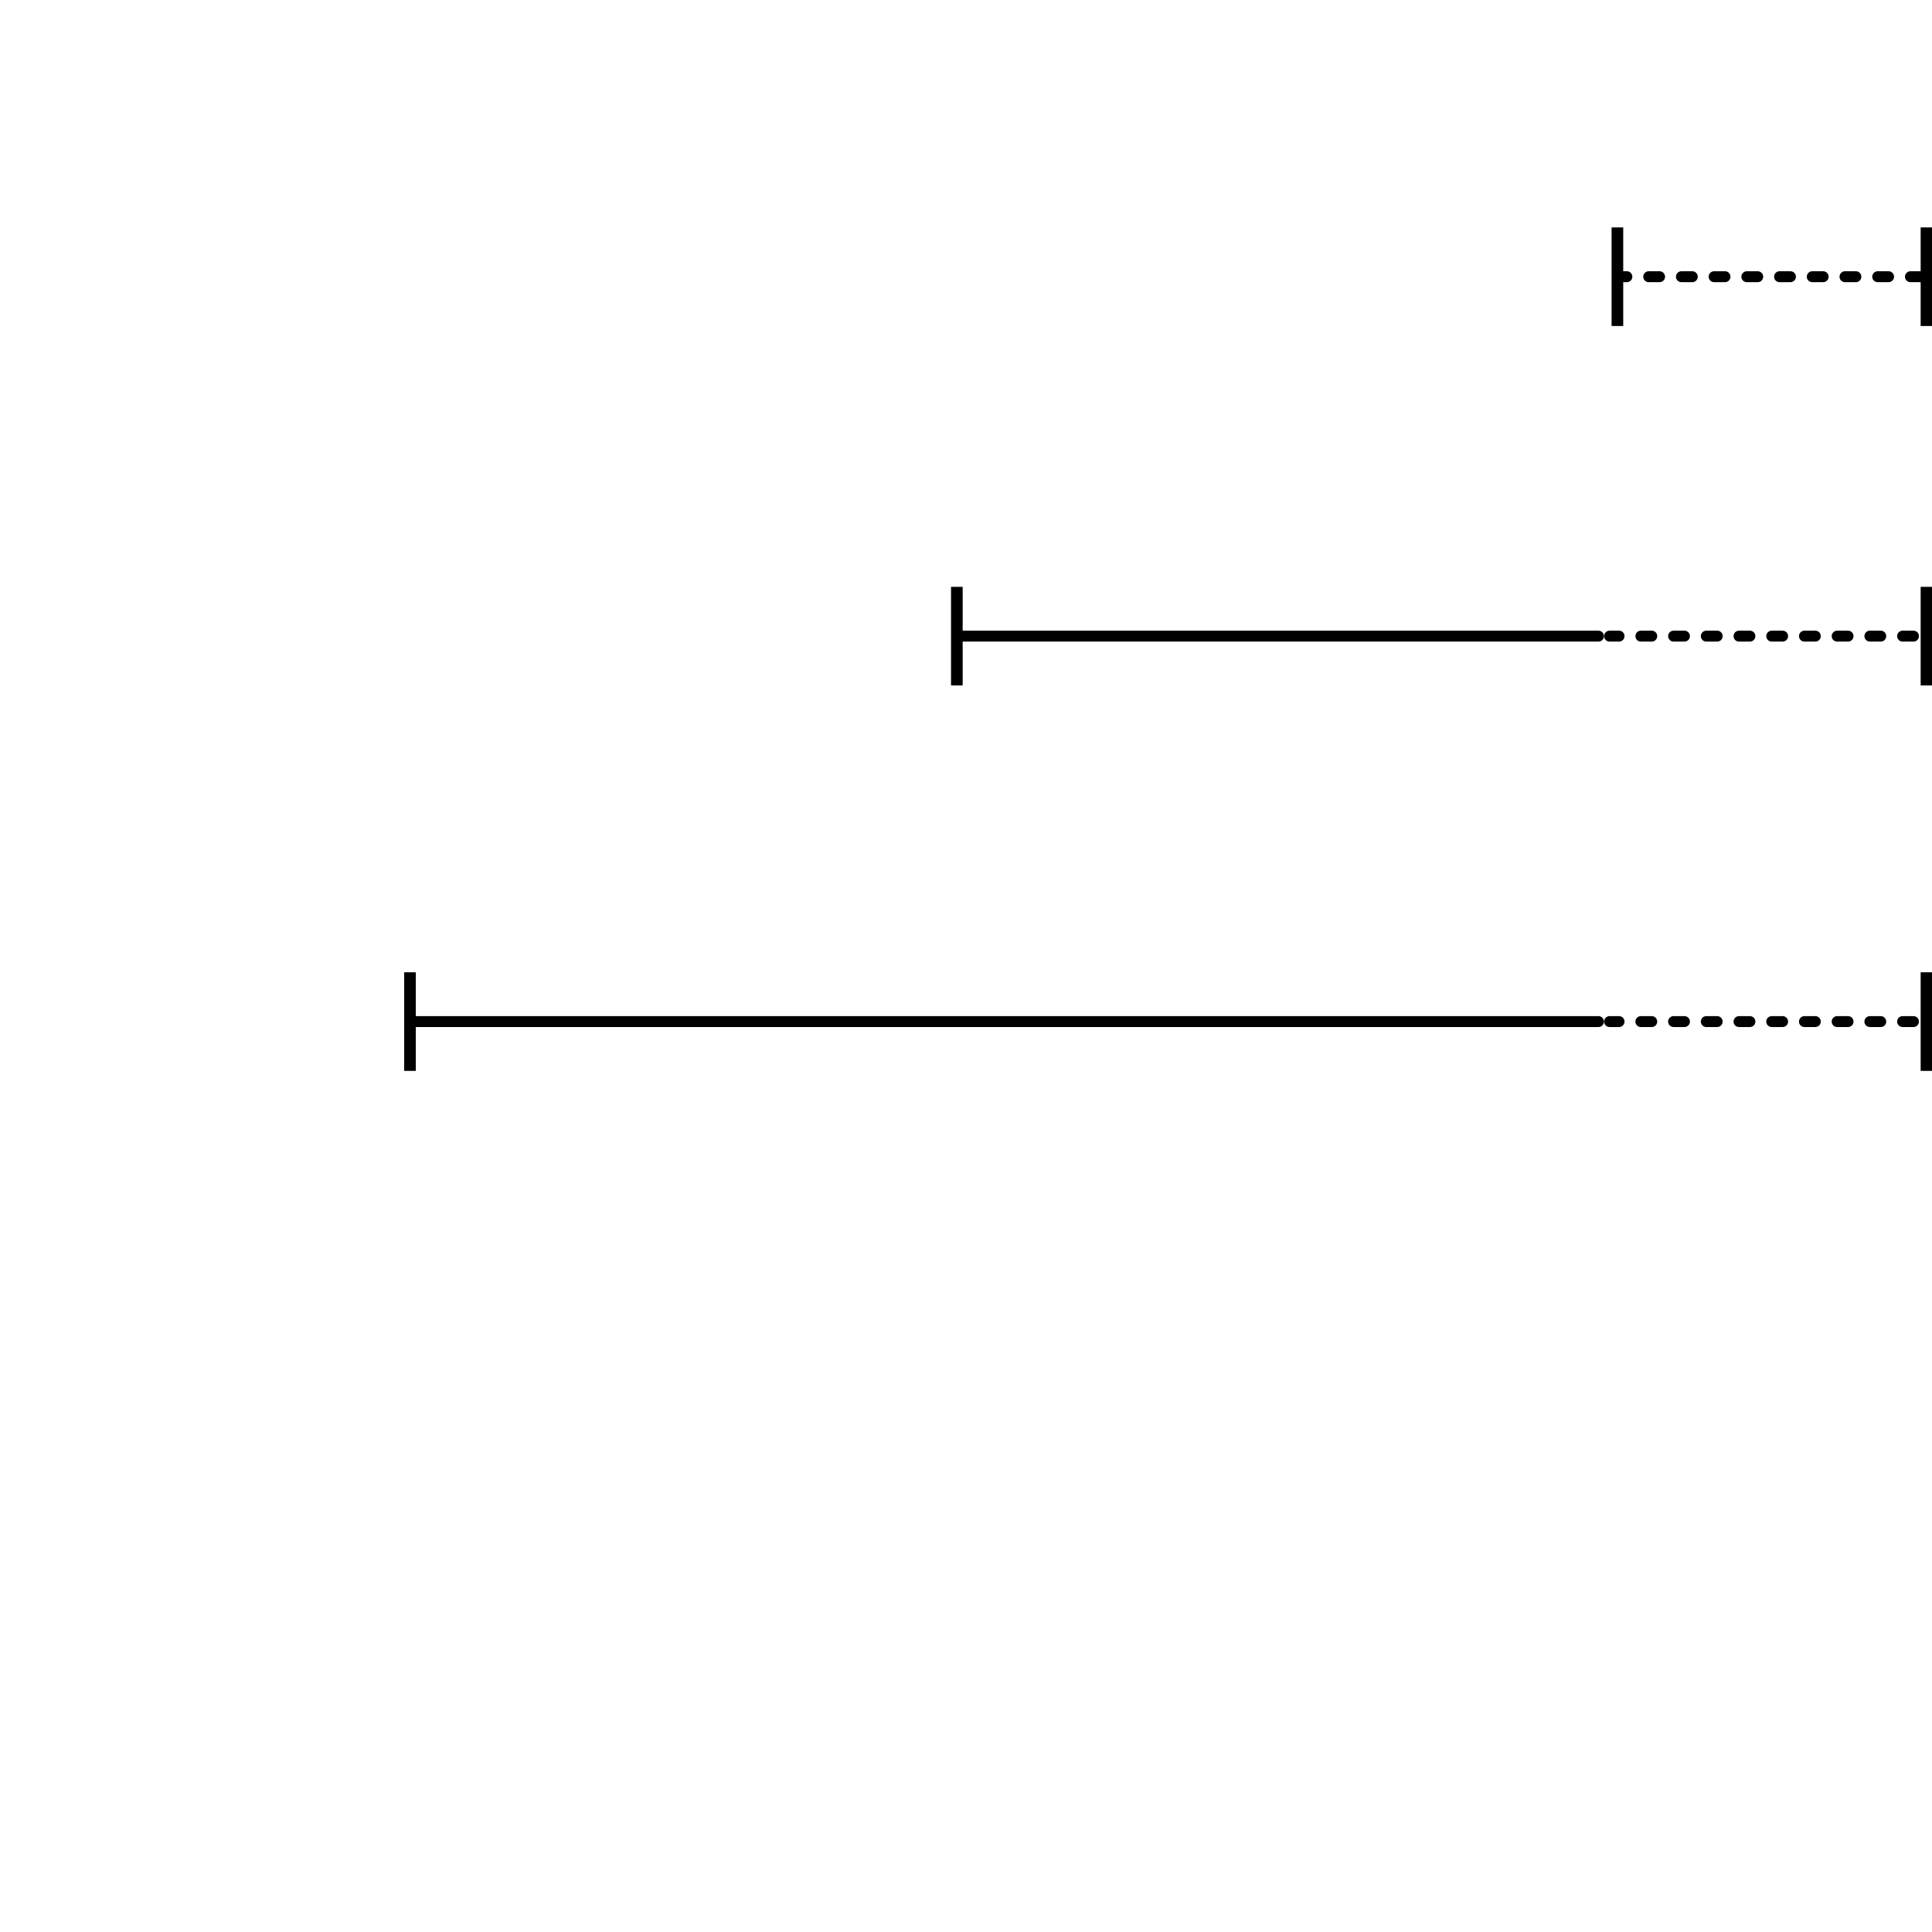
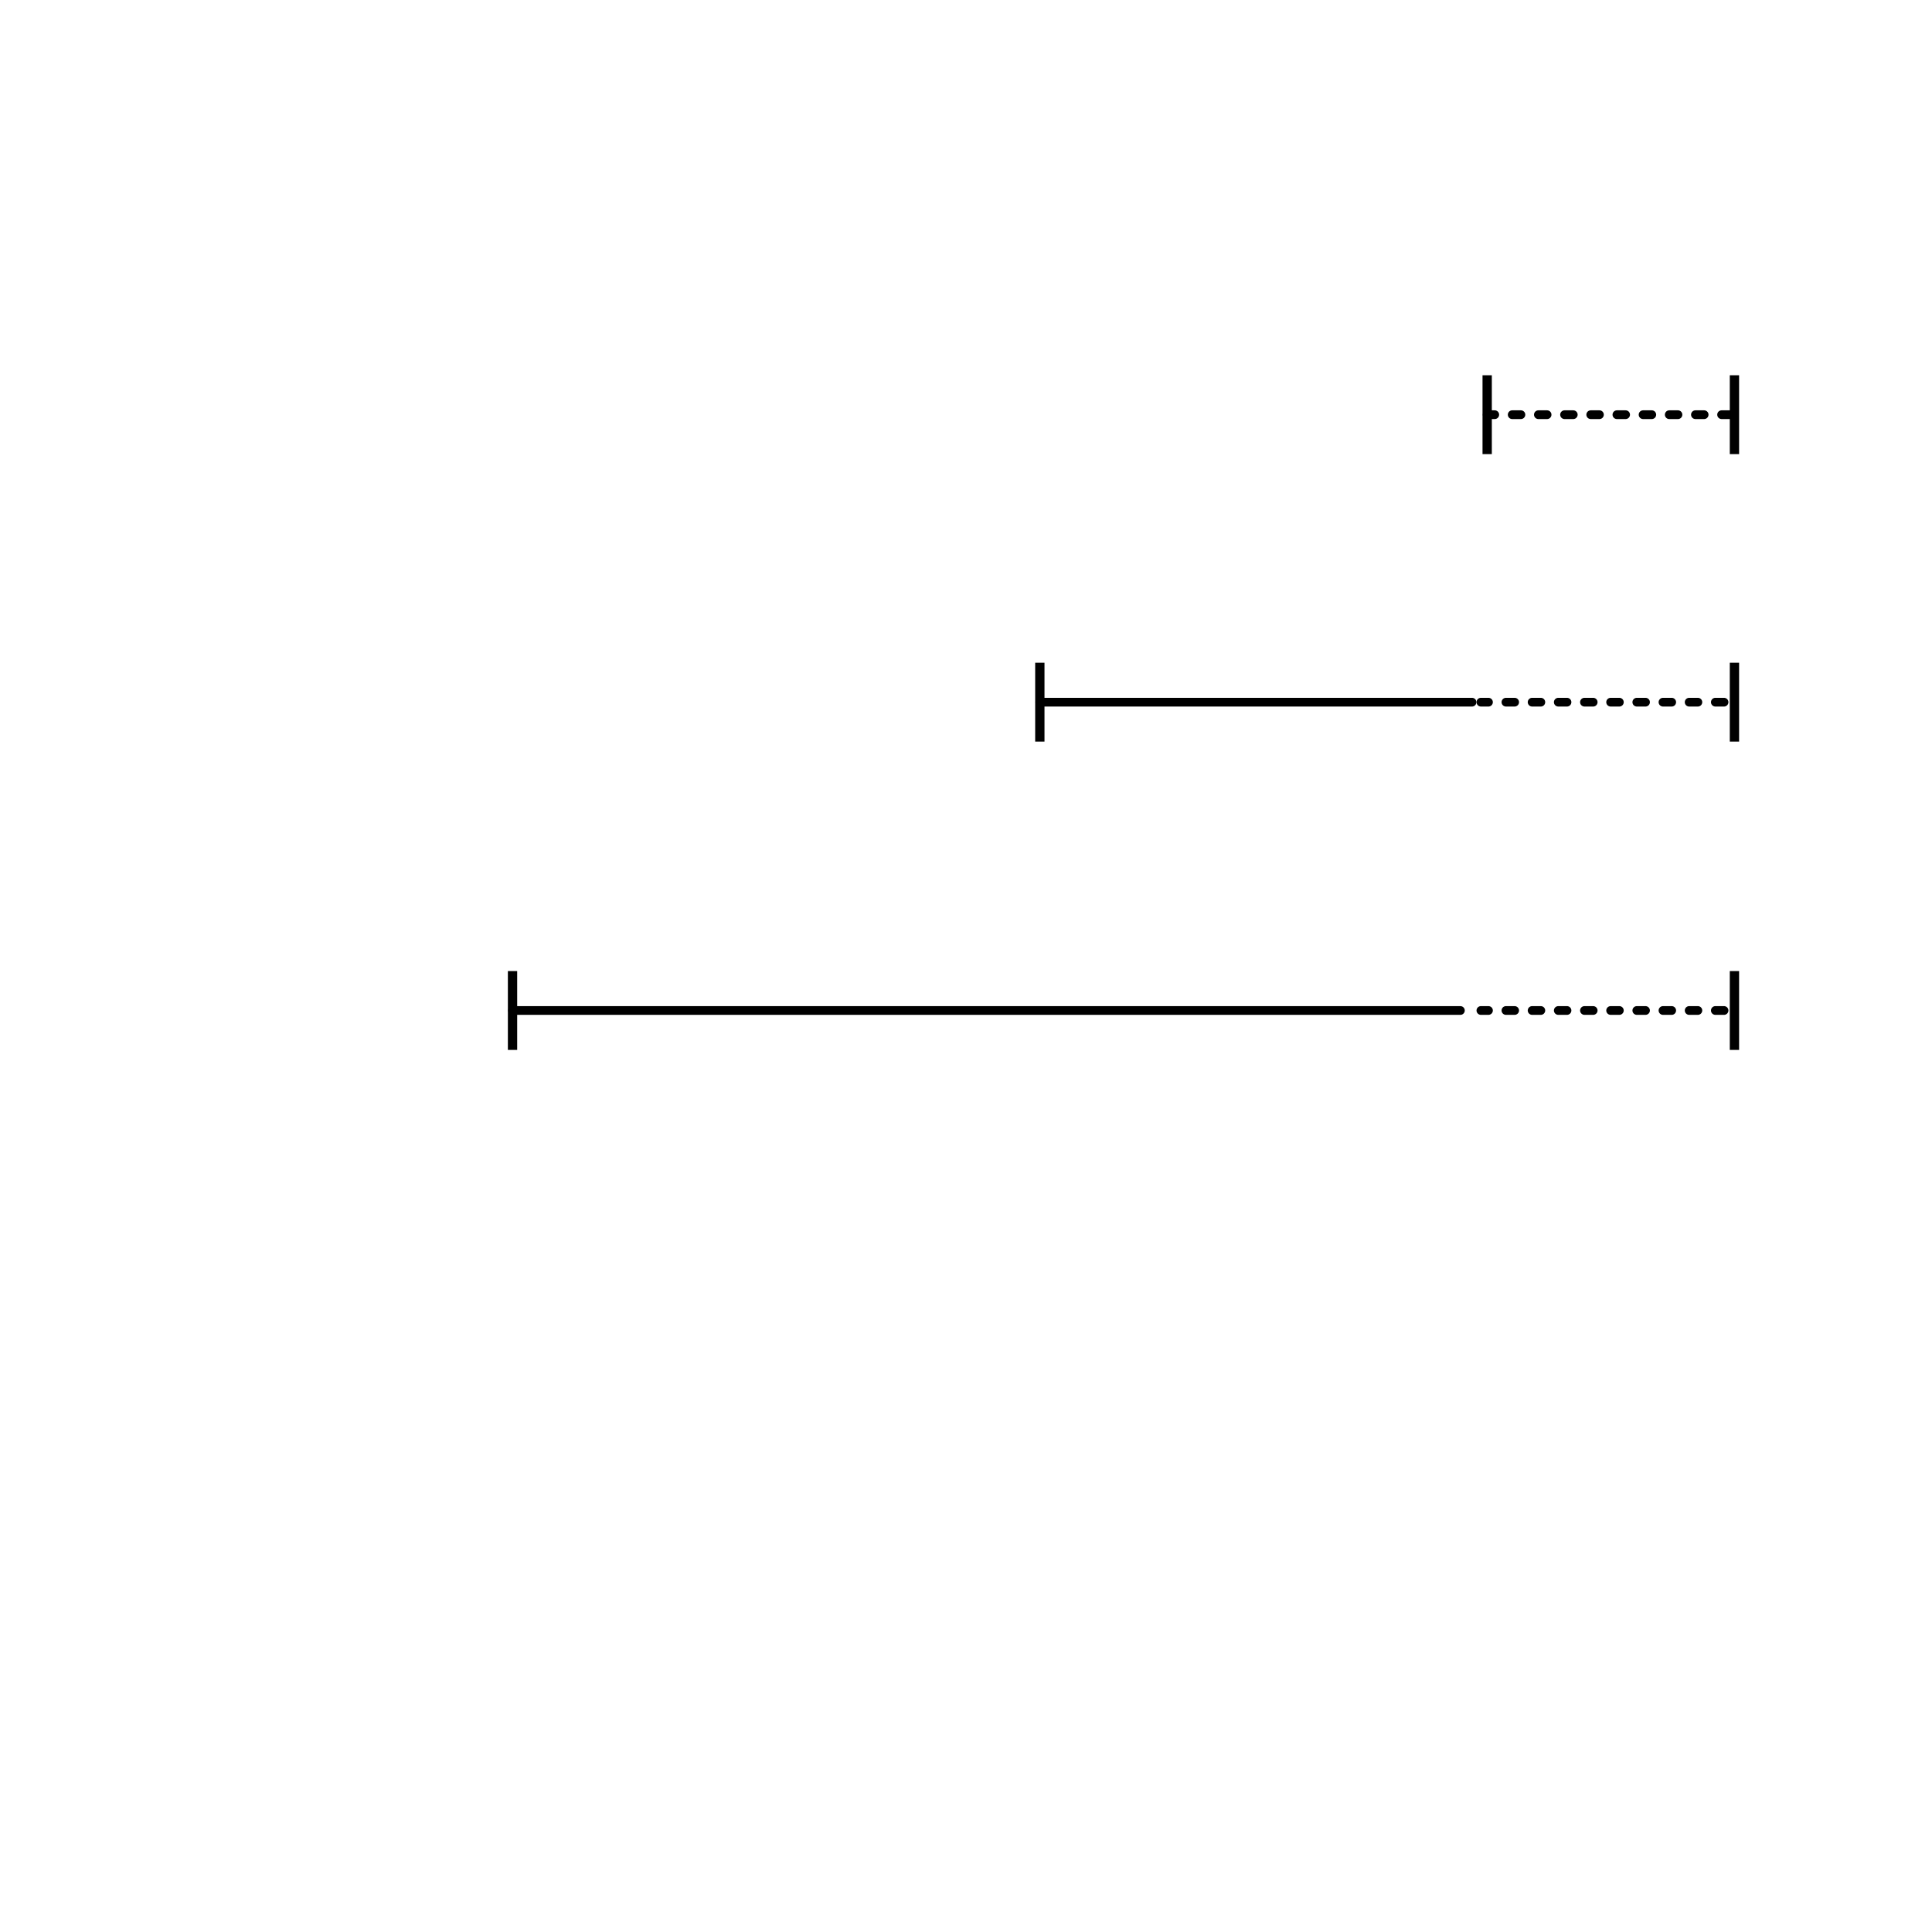
<svg xmlns="http://www.w3.org/2000/svg" width="5cm" height="5cm" viewBox="0 0 177.165 177.165" id="svg2" version="1.1">
  <defs id="defs4">
    <marker style="overflow:visible" id="marker5301" refX="0" refY="0" orient="auto">
      <path transform="scale(0.8,0.8)" style="fill:none;fill-opacity:0.75;fill-rule:evenodd;stroke:#000000;stroke-width:1pt;stroke-opacity:1" d="M 0,5.65 0,-5.65" id="path5303" />
    </marker>
    <marker orient="auto" refY="0" refX="0" id="marker5041" style="overflow:visible">
      <path id="path5043" d="M 0,5.65 0,-5.65" style="fill:none;fill-opacity:0.75;fill-rule:evenodd;stroke:#000000;stroke-width:1pt;stroke-opacity:1" transform="scale(0.8,0.8)" />
    </marker>
    <marker style="overflow:visible" id="marker4857" refX="0" refY="0" orient="auto">
      <path transform="scale(0.8,0.8)" style="fill:none;fill-opacity:0.75;fill-rule:evenodd;stroke:#000000;stroke-width:1pt;stroke-opacity:1" d="M 0,5.65 0,-5.65" id="path4859" />
    </marker>
    <marker orient="auto" refY="0" refX="0" id="marker4749" style="overflow:visible">
      <path id="path4751" d="M 0,5.65 0,-5.65" style="fill:none;fill-opacity:0.75;fill-rule:evenodd;stroke:#000000;stroke-width:1pt;stroke-opacity:1" transform="scale(0.8,0.8)" />
    </marker>
    <marker orient="auto" refY="0" refX="0" id="DotL" style="overflow:visible">
      <path id="path11570" d="m -2.5,-1 c 0,2.76 -2.24,5 -5,5 -2.76,0 -5,-2.24 -5,-5 0,-2.76 2.24,-5 5,-5 2.76,0 5,2.24 5,5 z" style="fill:#000000;fill-opacity:1;fill-rule:evenodd;stroke:#000000;stroke-width:1pt;stroke-opacity:1" transform="matrix(0.8,0,0,0.8,5.92,0.8)" />
    </marker>
    <symbol id="RightArrow">
      <path d="M 63,36 41,58 26,58 42,42 10,42 10,30 42,30 26,14 41,14 Z" style="stroke:none" id="path5629" />
    </symbol>
    <marker orient="auto" refY="0" refX="0" id="DotL-6" style="overflow:visible">
      <path id="path11570-0" d="m -2.5,-1 c 0,2.76 -2.24,5 -5,5 -2.76,0 -5,-2.24 -5,-5 0,-2.76 2.24,-5 5,-5 2.76,0 5,2.24 5,5 z" style="fill:#000000;fill-opacity:1;fill-rule:evenodd;stroke:#000000;stroke-width:1pt;stroke-opacity:1" transform="matrix(0.8,0,0,0.8,5.92,0.8)" />
    </marker>
    <marker orient="auto" refY="0" refX="0" id="marker11837" style="overflow:visible">
      <path id="path11839" d="m -2.5,-1 c 0,2.76 -2.24,5 -5,5 -2.76,0 -5,-2.24 -5,-5 0,-2.76 2.24,-5 5,-5 2.76,0 5,2.24 5,5 z" style="fill:#000000;fill-opacity:1;fill-rule:evenodd;stroke:#000000;stroke-width:1pt;stroke-opacity:1" transform="matrix(0.8,0,0,0.8,5.92,0.8)" />
    </marker>
    <marker orient="auto" refY="0" refX="0" id="DotL-67" style="overflow:visible">
      <path id="path11570-6" d="m -2.5,-1 c 0,2.76 -2.24,5 -5,5 -2.76,0 -5,-2.24 -5,-5 0,-2.76 2.24,-5 5,-5 2.76,0 5,2.24 5,5 z" style="fill:#000000;fill-opacity:1;fill-rule:evenodd;stroke:#000000;stroke-width:1pt;stroke-opacity:1" transform="matrix(0.8,0,0,0.8,5.92,0.8)" />
    </marker>
    <marker orient="auto" refY="0" refX="0" id="marker12336" style="overflow:visible">
      <path id="path12338" d="m -2.5,-1 c 0,2.76 -2.24,5 -5,5 -2.76,0 -5,-2.24 -5,-5 0,-2.76 2.24,-5 5,-5 2.76,0 5,2.24 5,5 z" style="fill:#000000;fill-opacity:1;fill-rule:evenodd;stroke:#000000;stroke-width:1pt;stroke-opacity:1" transform="matrix(0.8,0,0,0.8,5.92,0.8)" />
    </marker>
    <marker orient="auto" refY="0" refX="0" id="DotL-6-8" style="overflow:visible">
      <path id="path11570-0-9" d="m -2.5,-1 c 0,2.76 -2.24,5 -5,5 -2.76,0 -5,-2.24 -5,-5 0,-2.76 2.24,-5 5,-5 2.76,0 5,2.24 5,5 z" style="fill:#000000;fill-opacity:1;fill-rule:evenodd;stroke:#000000;stroke-width:1pt;stroke-opacity:1" transform="matrix(0.8,0,0,0.8,5.92,0.8)" />
    </marker>
    <marker orient="auto" refY="0" refX="0" id="marker12873" style="overflow:visible">
      <path id="path12875" d="m -2.5,-1 c 0,2.76 -2.24,5 -5,5 -2.76,0 -5,-2.24 -5,-5 0,-2.76 2.24,-5 5,-5 2.76,0 5,2.24 5,5 z" style="fill:#000000;fill-opacity:1;fill-rule:evenodd;stroke:#000000;stroke-width:1pt;stroke-opacity:1" transform="matrix(0.8,0,0,0.8,5.92,0.8)" />
    </marker>
    <marker orient="auto" refY="0" refX="0" id="DotL-6-8-7" style="overflow:visible">
      <path id="path11570-0-9-9" d="m -2.5,-1 c 0,2.76 -2.24,5 -5,5 -2.76,0 -5,-2.24 -5,-5 0,-2.76 2.24,-5 5,-5 2.76,0 5,2.24 5,5 z" style="fill:#000000;fill-opacity:1;fill-rule:evenodd;stroke:#000000;stroke-width:1pt;stroke-opacity:1" transform="matrix(0.8,0,0,0.8,5.92,0.8)" />
    </marker>
    <marker orient="auto" refY="0" refX="0" id="marker13906" style="overflow:visible">
      <path id="path13908" d="m -2.5,-1 c 0,2.76 -2.24,5 -5,5 -2.76,0 -5,-2.24 -5,-5 0,-2.76 2.24,-5 5,-5 2.76,0 5,2.24 5,5 z" style="fill:#000000;fill-opacity:1;fill-rule:evenodd;stroke:#000000;stroke-width:1pt;stroke-opacity:1" transform="matrix(0.8,0,0,0.8,5.92,0.8)" />
    </marker>
    <marker orient="auto" refY="0" refX="0" id="DotL-6-8-5" style="overflow:visible">
      <path id="path11570-0-9-4" d="m -2.5,-1 c 0,2.76 -2.24,5 -5,5 -2.76,0 -5,-2.24 -5,-5 0,-2.76 2.24,-5 5,-5 2.76,0 5,2.24 5,5 z" style="fill:#000000;fill-opacity:1;fill-rule:evenodd;stroke:#000000;stroke-width:1pt;stroke-opacity:1" transform="matrix(0.8,0,0,0.8,5.92,0.8)" />
    </marker>
    <marker orient="auto" refY="0" refX="0" id="marker13906-7" style="overflow:visible">
      <path id="path13908-4" d="m -2.5,-1 c 0,2.76 -2.24,5 -5,5 -2.76,0 -5,-2.24 -5,-5 0,-2.76 2.24,-5 5,-5 2.76,0 5,2.24 5,5 z" style="fill:#000000;fill-opacity:1;fill-rule:evenodd;stroke:#000000;stroke-width:1pt;stroke-opacity:1" transform="matrix(0.8,0,0,0.8,5.92,0.8)" />
    </marker>
    <marker orient="auto" refY="0" refX="0" id="DotL-6-8-7-6" style="overflow:visible">
      <path id="path11570-0-9-9-1" d="m -2.5,-1 c 0,2.76 -2.24,5 -5,5 -2.76,0 -5,-2.24 -5,-5 0,-2.76 2.24,-5 5,-5 2.76,0 5,2.24 5,5 z" style="fill:#000000;fill-opacity:1;fill-rule:evenodd;stroke:#000000;stroke-width:1pt;stroke-opacity:1" transform="matrix(0.8,0,0,0.8,5.92,0.8)" />
    </marker>
    <marker orient="auto" refY="0" refX="0" id="marker14181" style="overflow:visible">
      <path id="path14183" d="m -2.5,-1 c 0,2.76 -2.24,5 -5,5 -2.76,0 -5,-2.24 -5,-5 0,-2.76 2.24,-5 5,-5 2.76,0 5,2.24 5,5 z" style="fill:#000000;fill-opacity:1;fill-rule:evenodd;stroke:#000000;stroke-width:1pt;stroke-opacity:1" transform="matrix(0.8,0,0,0.8,5.92,0.8)" />
    </marker>
    <marker orient="auto" refY="0" refX="0" id="DotL-6-8-7-1" style="overflow:visible">
      <path id="path11570-0-9-9-18" d="m -2.5,-1 c 0,2.76 -2.24,5 -5,5 -2.76,0 -5,-2.24 -5,-5 0,-2.76 2.24,-5 5,-5 2.76,0 5,2.24 5,5 z" style="fill:#000000;fill-opacity:1;fill-rule:evenodd;stroke:#000000;stroke-width:1pt;stroke-opacity:1" transform="matrix(0.8,0,0,0.8,5.92,0.8)" />
    </marker>
    <marker orient="auto" refY="0" refX="0" id="marker14362" style="overflow:visible">
      <path id="path14364" d="m -2.5,-1 c 0,2.76 -2.24,5 -5,5 -2.76,0 -5,-2.24 -5,-5 0,-2.76 2.24,-5 5,-5 2.76,0 5,2.24 5,5 z" style="fill:#000000;fill-opacity:1;fill-rule:evenodd;stroke:#000000;stroke-width:1pt;stroke-opacity:1" transform="matrix(0.8,0,0,0.8,5.92,0.8)" />
    </marker>
    <marker orient="auto" refY="0" refX="0" id="DotL-6-8-7-8" style="overflow:visible">
      <path id="path11570-0-9-9-0" d="m -2.5,-1 c 0,2.76 -2.24,5 -5,5 -2.76,0 -5,-2.24 -5,-5 0,-2.76 2.24,-5 5,-5 2.76,0 5,2.24 5,5 z" style="fill:#000000;fill-opacity:1;fill-rule:evenodd;stroke:#000000;stroke-width:1pt;stroke-opacity:1" transform="matrix(0.8,0,0,0.8,5.92,0.8)" />
    </marker>
    <marker orient="auto" refY="0" refX="0" id="marker14692" style="overflow:visible">
      <path id="path14694" d="m -2.5,-1 c 0,2.76 -2.24,5 -5,5 -2.76,0 -5,-2.24 -5,-5 0,-2.76 2.24,-5 5,-5 2.76,0 5,2.24 5,5 z" style="fill:#000000;fill-opacity:1;fill-rule:evenodd;stroke:#000000;stroke-width:1pt;stroke-opacity:1" transform="matrix(0.8,0,0,0.8,5.92,0.8)" />
    </marker>
    <marker style="overflow:visible" id="marker5349-2" refX="0" refY="0" orient="auto">
      <path transform="scale(0.8,0.8)" style="fill:none;fill-opacity:0.75;fill-rule:evenodd;stroke:#000000;stroke-width:1pt;stroke-opacity:1" d="M 0,5.65 0,-5.65" id="path5351-9" />
    </marker>
    <marker orient="auto" refY="0" refX="0" id="marker5970-2" style="overflow:visible">
      <path id="path5972-0" d="M 0,5.65 0,-5.65" style="fill:none;fill-opacity:0.75;fill-rule:evenodd;stroke:#000000;stroke-width:1pt;stroke-opacity:1" transform="scale(0.8,0.8)" />
    </marker>
    <marker orient="auto" refY="0" refX="0" id="marker5970-5" style="overflow:visible">
      <path id="path5972-3" d="M 0,5.65 0,-5.65" style="fill:none;fill-opacity:0.75;fill-rule:evenodd;stroke:#000000;stroke-width:1pt;stroke-opacity:1" transform="scale(0.8,0.8)" />
    </marker>
    <marker orient="auto" refY="0" refX="0" id="marker5970-5-0" style="overflow:visible">
      <path id="path5972-3-8" d="M 0,5.65 0,-5.65" style="fill:none;fill-opacity:0.75;fill-rule:evenodd;stroke:#000000;stroke-width:1pt;stroke-opacity:1" transform="scale(0.8,0.8)" />
    </marker>
    <marker orient="auto" refY="0" refX="0" id="marker5970-2-8" style="overflow:visible">
      <path id="path5972-0-1" d="M 0,5.65 0,-5.65" style="fill:none;fill-opacity:0.75;fill-rule:evenodd;stroke:#000000;stroke-width:1pt;stroke-opacity:1" transform="scale(0.8,0.8)" />
    </marker>
    <marker orient="auto" refY="0" refX="0" id="marker4719-8" style="overflow:visible">
      <path id="path4721-2" d="M 0,5.65 0,-5.65" style="fill:none;fill-opacity:0.75;fill-rule:evenodd;stroke:#000000;stroke-width:1pt;stroke-opacity:1" transform="scale(0.8,0.8)" />
    </marker>
    <marker orient="auto" refY="0" refX="0" id="marker4749-6" style="overflow:visible">
      <path id="path4751-3" d="M 0,5.65 0,-5.65" style="fill:none;fill-opacity:0.75;fill-rule:evenodd;stroke:#000000;stroke-width:1pt;stroke-opacity:1" transform="scale(0.8,0.8)" />
    </marker>
    <marker orient="auto" refY="0" refX="0" id="marker5970-2-8-0" style="overflow:visible">
      <path id="path5972-0-1-2" d="M 0,5.65 0,-5.65" style="fill:none;fill-opacity:0.75;fill-rule:evenodd;stroke:#000000;stroke-width:1pt;stroke-opacity:1" transform="scale(0.8,0.8)" />
    </marker>
-     <marker orient="auto" refY="0" refX="0" id="marker5041-1" style="overflow:visible">
+     <marker orient="auto" refY="0" refX="0" id="marker5041-3" style="overflow:visible">
      <path id="path5043-5" d="M 0,5.65 0,-5.65" style="fill:none;fill-opacity:0.75;fill-rule:evenodd;stroke:#000000;stroke-width:1pt;stroke-opacity:1" transform="scale(0.8,0.8)" />
    </marker>
-     <marker style="overflow:visible" id="marker4857-4" refX="0" refY="0" orient="auto">
-       <path transform="scale(0.8,0.8)" style="fill:none;fill-opacity:0.75;fill-rule:evenodd;stroke:#000000;stroke-width:1pt;stroke-opacity:1" d="M 0,5.65 0,-5.65" id="path4859-9" />
+     <marker style="overflow:visible" id="marker4857-5" refX="0" refY="0" orient="auto">
+       <path transform="scale(0.8,0.8)" style="fill:none;fill-opacity:0.75;fill-rule:evenodd;stroke:#000000;stroke-width:1pt;stroke-opacity:1" d="M 0,5.65 0,-5.65" id="path4859-2" />
    </marker>
  </defs>
  <g id="layer1" transform="translate(0,-875.1968)">
    <flowRoot xml:space="preserve" id="flowRoot4899" style="font-style:normal;font-weight:normal;font-size:40px;line-height:125%;font-family:sans-serif;letter-spacing:0px;word-spacing:0px;fill:#000000;fill-opacity:1;stroke:none;stroke-width:1px;stroke-linecap:butt;stroke-linejoin:miter;stroke-opacity:1">
      <flowRegion id="flowRegion4901">
        <rect id="rect4903" width="98.571" height="61.429" x="418.571" y="710" />
      </flowRegion>
      <flowPara id="flowPara4905" />
    </flowRoot>
-     <g id="g5083">
-       <flowRoot style="font-style:normal;font-variant:normal;font-weight:normal;font-stretch:normal;font-size:12.5px;line-height:125%;font-family:'Latin Modern Roman';-inkscape-font-specification:'Latin Modern Roman, Normal';text-align:center;letter-spacing:0px;word-spacing:0px;writing-mode:lr-tb;text-anchor:middle;fill:#000000;fill-opacity:1;stroke:none;stroke-width:1px;stroke-linecap:butt;stroke-linejoin:miter;stroke-opacity:1" id="flowRoot4141" xml:space="preserve" transform="translate(1324.296,645.8275)">
+     <g id="g4421" transform="matrix(0.8000697,0,0,0.7998694,17.71039,192.8846)">
+       <flowRoot style="font-style:normal;font-variant:normal;font-weight:normal;font-stretch:normal;font-size:11.25px;line-height:125%;font-family:'Latin Modern Roman';-inkscape-font-specification:'Latin Modern Roman, Normal';text-align:center;letter-spacing:0px;word-spacing:0px;writing-mode:lr-tb;text-anchor:middle;fill:#000000;fill-opacity:1;stroke:none;stroke-width:1px;stroke-linecap:butt;stroke-linejoin:miter;stroke-opacity:1" id="flowRoot4141" xml:space="preserve" transform="translate(1324.296,650.1952)">
        <flowRegion id="flowRegion4143">
-           <rect style="font-style:normal;font-variant:normal;font-weight:normal;font-stretch:normal;font-size:12.5px;line-height:125%;font-family:'Latin Modern Roman';-inkscape-font-specification:'Latin Modern Roman, Normal';text-align:center;writing-mode:lr-tb;text-anchor:middle" y="362.857" x="-1334.286" height="302.857" width="197.143" id="rect4145" />
+           <rect style="font-style:normal;font-variant:normal;font-weight:normal;font-stretch:normal;font-size:11.25px;line-height:125%;font-family:'Latin Modern Roman';-inkscape-font-specification:'Latin Modern Roman, Normal';text-align:center;writing-mode:lr-tb;text-anchor:middle" y="362.857" x="-1334.286" height="302.857" width="197.143" id="rect4145" />
        </flowRegion>
-         <flowPara id="flowPara14617">f<flowSpan id="flowSpan3459" style="font-size:65%;text-align:center;baseline-shift:sub;text-anchor:middle">m<flowSpan style="text-align:center;text-anchor:middle" id="flowSpan3461">1</flowSpan>
+         <flowPara style="font-style:normal;font-variant:normal;font-weight:normal;font-stretch:normal;font-size:11.25px;line-height:125%;font-family:'Latin Modern Roman';-inkscape-font-specification:'Latin Modern Roman, Normal';text-align:center;writing-mode:lr-tb;text-anchor:middle" id="flowPara14617">f<flowSpan id="flowSpan3518" style="font-size:65%;baseline-shift:sub">m<flowSpan id="flowSpan3520">1</flowSpan>
          </flowSpan>:X→A</flowPara>
-         <flowPara id="flowPara14819">f<flowSpan id="flowSpan3465" style="font-size:65%;text-align:center;baseline-shift:sub;text-anchor:middle">m<flowSpan id="flowSpan3467" style="text-align:center;text-anchor:middle">2</flowSpan>
+         <flowPara id="flowPara14819">f<flowSpan id="flowSpan3512" style="font-size:65%;baseline-shift:sub">m<flowSpan id="flowSpan3514">2</flowSpan>
          </flowSpan>:X→B</flowPara>
        <flowPara id="flowPara4897">A⊂B</flowPara>
      </flowRoot>
-       <g transform="translate(0,1.5084431e-6)" id="g4853">
-         <flowRoot transform="translate(1489.035,508.8621)" xml:space="preserve" id="flowRoot4141-1-3" style="font-style:normal;font-variant:normal;font-weight:normal;font-stretch:normal;font-size:12.5px;line-height:125%;font-family:'Latin Modern Roman';-inkscape-font-specification:'Latin Modern Roman, Normal';text-align:start;letter-spacing:0px;word-spacing:0px;writing-mode:lr-tb;text-anchor:start;fill:#000000;fill-opacity:1;stroke:none;stroke-width:1px;stroke-linecap:butt;stroke-linejoin:miter;stroke-opacity:1">
-           <flowRegion id="flowRegion4143-9-1">
-             <rect id="rect4145-3-59" width="197.143" height="302.857" x="-1334.286" y="362.857" style="font-style:normal;font-variant:normal;font-weight:normal;font-stretch:normal;font-size:12.5px;line-height:125%;font-family:'Latin Modern Roman';-inkscape-font-specification:'Latin Modern Roman, Normal';text-align:start;writing-mode:lr-tb;text-anchor:start" />
-           </flowRegion>
-           <flowPara id="flowPara11501-8-3">Δf</flowPara>
-         </flowRoot>
-         <path style="fill:none;fill-rule:evenodd;stroke:#000000;stroke-width:1;stroke-linecap:round;stroke-linejoin:round;stroke-miterlimit:4;stroke-dasharray:1, 2;stroke-dashoffset:0.132;stroke-opacity:1;marker-start:url(#marker5301);marker-end:url(#marker4749)" d="m 148.317,900.571 c 28.341,0 28.341,0 28.341,0" id="path11503-7-42-7" />
+       <flowRoot style="font-style:normal;font-variant:normal;font-weight:normal;font-stretch:normal;font-size:11.25px;line-height:125%;font-family:'Latin Modern Roman';-inkscape-font-specification:'Latin Modern Roman, Normal';text-align:center;letter-spacing:0px;word-spacing:0px;writing-mode:lr-tb;text-anchor:middle;fill:#000000;fill-opacity:1;stroke:none;stroke-width:1px;stroke-linecap:butt;stroke-linejoin:miter;stroke-opacity:1" id="flowRoot4141-1-3" xml:space="preserve" transform="translate(1397.654,509.2099)">
+         <flowRegion id="flowRegion4143-9-1">
+           <rect style="font-style:normal;font-variant:normal;font-weight:normal;font-stretch:normal;font-size:11.25px;line-height:125%;font-family:'Latin Modern Roman';-inkscape-font-specification:'Latin Modern Roman, Normal';text-align:center;writing-mode:lr-tb;text-anchor:middle" y="362.857" x="-1334.286" height="302.857" width="197.143" id="rect4145-3-59" />
+         </flowRegion>
+         <flowPara id="flowPara11501-8-3">Δf</flowPara>
+       </flowRoot>
+       <path id="path11503-7-42-7" d="m 148.317,900.571 c 28.341,0 28.341,0 28.341,0" style="fill:none;fill-rule:evenodd;stroke:#000000;stroke-width:1;stroke-linecap:round;stroke-linejoin:round;stroke-miterlimit:4;stroke-dasharray:1, 2;stroke-dashoffset:0.132;stroke-opacity:1;marker-start:url(#marker5301);marker-end:url(#marker4749)" />
+       <flowRoot style="font-style:normal;font-variant:normal;font-weight:normal;font-stretch:normal;font-size:11.25px;line-height:125%;font-family:'Latin Modern Roman';-inkscape-font-specification:'Latin Modern Roman, Normal';text-align:center;letter-spacing:0px;word-spacing:0px;writing-mode:lr-tb;text-anchor:middle;fill:#000000;fill-opacity:1;stroke:none;stroke-width:1px;stroke-linecap:butt;stroke-linejoin:miter;stroke-opacity:1" id="flowRoot4141-1-1-3" xml:space="preserve" transform="translate(1241.945,561.2042)">
+         <flowRegion id="flowRegion4143-9-6-8">
+           <rect style="font-style:normal;font-variant:normal;font-weight:normal;font-stretch:normal;font-size:11.25px;line-height:125%;font-family:'Latin Modern Roman';-inkscape-font-specification:'Latin Modern Roman, Normal';text-align:center;writing-mode:lr-tb;text-anchor:middle" y="362.857" x="-1334.286" height="302.857" width="197.143" id="rect4145-3-5-2" />
+         </flowRegion>
+         <flowPara id="flowPara11501-8-0-2">f<flowSpan id="flowSpan3524" style="font-size:65%;baseline-shift:sub">m<flowSpan id="flowSpan3526">1</flowSpan>
+           </flowSpan>
+         </flowPara>
+       </flowRoot>
+       <g transform="translate(0,-2.4192839e-6)" id="g4681">
+         <path style="fill:none;fill-rule:evenodd;stroke:#000000;stroke-width:1;stroke-linecap:round;stroke-linejoin:round;stroke-miterlimit:4;stroke-dasharray:none;stroke-opacity:1;marker-start:url(#marker5041)" d="m 97.045,933.53 c 49.538,0 49.538,0 49.538,0" id="path11503-7-8-6" />
+         <path style="fill:none;fill-rule:evenodd;stroke:#000000;stroke-width:1;stroke-linecap:round;stroke-linejoin:round;stroke-miterlimit:4;stroke-dasharray:1, 2;stroke-dashoffset:0.13;stroke-opacity:1;marker-end:url(#marker4857)" d="m 147.597,933.53 c 29.061,0 29.061,0 29.061,0" id="path11503-7-42-8-5" />
      </g>
-       <g id="g5072">
-         <flowRoot transform="translate(1333.873,560.1521)" xml:space="preserve" id="flowRoot4141-1-1-3" style="font-style:normal;font-variant:normal;font-weight:normal;font-stretch:normal;font-size:12.5px;line-height:125%;font-family:'Latin Modern Roman';-inkscape-font-specification:'Latin Modern Roman, Normal';text-align:start;letter-spacing:0px;word-spacing:0px;writing-mode:lr-tb;text-anchor:start;fill:#000000;fill-opacity:1;stroke:none;stroke-width:1px;stroke-linecap:butt;stroke-linejoin:miter;stroke-opacity:1">
-           <flowRegion id="flowRegion4143-9-6-8">
-             <rect id="rect4145-3-5-2" width="197.143" height="302.857" x="-1334.286" y="362.857" style="font-style:normal;font-variant:normal;font-weight:normal;font-stretch:normal;font-size:12.5px;line-height:125%;font-family:'Latin Modern Roman';-inkscape-font-specification:'Latin Modern Roman, Normal';text-align:start;writing-mode:lr-tb;text-anchor:start" />
-           </flowRegion>
-           <flowPara id="flowPara11501-8-0-2">f<flowSpan style="font-size:65%;baseline-shift:sub" id="flowSpan3475">m<flowSpan id="flowSpan3477">1</flowSpan>
-             </flowSpan>
-           </flowPara>
-         </flowRoot>
-         <g id="g4571" transform="translate(1.108583,-0.7245927)">
-           <path id="path11503-7-8-6" d="m 86.635,934.255 c 58.839,0 58.839,0 58.839,0" style="fill:none;fill-rule:evenodd;stroke:#000000;stroke-width:1;stroke-linecap:round;stroke-linejoin:round;stroke-miterlimit:4;stroke-dasharray:none;stroke-opacity:1;marker-start:url(#marker5041)" />
-           <path id="path11503-7-42-8-5" d="m 146.489,934.255 c 29.061,0 29.061,0 29.061,0" style="fill:none;fill-rule:evenodd;stroke:#000000;stroke-width:1;stroke-linecap:round;stroke-linejoin:round;stroke-miterlimit:4;stroke-dasharray:1, 2;stroke-dashoffset:0.13;stroke-opacity:1;marker-end:url(#marker4857)" />
-         </g>
-       </g>
-       <g id="g5061">
-         <flowRoot transform="translate(1333.873,595.4981)" xml:space="preserve" id="flowRoot4141-1-1" style="font-style:normal;font-variant:normal;font-weight:normal;font-stretch:normal;font-size:12.5px;line-height:125%;font-family:'Latin Modern Roman';-inkscape-font-specification:'Latin Modern Roman, Normal';text-align:start;letter-spacing:0px;word-spacing:0px;writing-mode:lr-tb;text-anchor:start;fill:#000000;fill-opacity:1;stroke:none;stroke-width:1px;stroke-linecap:butt;stroke-linejoin:miter;stroke-opacity:1">
-           <flowRegion id="flowRegion4143-9-6">
-             <rect id="rect4145-3-5" width="197.143" height="302.857" x="-1334.286" y="362.857" style="font-style:normal;font-variant:normal;font-weight:normal;font-stretch:normal;font-size:12.5px;line-height:125%;font-family:'Latin Modern Roman';-inkscape-font-specification:'Latin Modern Roman, Normal';text-align:start;writing-mode:lr-tb;text-anchor:start" />
-           </flowRegion>
-           <flowPara id="flowPara11501-8-0">f<flowSpan style="font-size:65%;baseline-shift:sub" id="flowSpan3471">m<flowSpan id="flowSpan3473">2</flowSpan>
-             </flowSpan>
-           </flowPara>
-         </flowRoot>
-         <g id="g5057">
-           <path id="path11503-7-8-6-7" d="m 37.596,968.876 c 108.987,0 108.987,0 108.987,0" style="fill:none;fill-rule:evenodd;stroke:#000000;stroke-width:1;stroke-linecap:round;stroke-linejoin:round;stroke-miterlimit:4;stroke-dasharray:none;stroke-opacity:1;marker-start:url(#marker5041-1)" />
-           <path id="path11503-7-42-8-5-4" d="m 147.597,968.876 c 29.061,0 29.061,0 29.061,0" style="fill:none;fill-rule:evenodd;stroke:#000000;stroke-width:1;stroke-linecap:round;stroke-linejoin:round;stroke-miterlimit:4;stroke-dasharray:1, 2;stroke-dashoffset:0.13;stroke-opacity:1;marker-end:url(#marker4857-4)" />
-         </g>
+       <flowRoot style="font-style:normal;font-variant:normal;font-weight:normal;font-stretch:normal;font-size:11.25px;line-height:125%;font-family:'Latin Modern Roman';-inkscape-font-specification:'Latin Modern Roman, Normal';text-align:center;letter-spacing:0px;word-spacing:0px;writing-mode:lr-tb;text-anchor:middle;fill:#000000;fill-opacity:1;stroke:none;stroke-width:1px;stroke-linecap:butt;stroke-linejoin:miter;stroke-opacity:1" id="flowRoot4141-1-1" xml:space="preserve" transform="translate(1241.945,596.5502)">
+         <flowRegion id="flowRegion4143-9-6">
+           <rect style="font-style:normal;font-variant:normal;font-weight:normal;font-stretch:normal;font-size:11.25px;line-height:125%;font-family:'Latin Modern Roman';-inkscape-font-specification:'Latin Modern Roman, Normal';text-align:center;writing-mode:lr-tb;text-anchor:middle" y="362.857" x="-1334.286" height="302.857" width="197.143" id="rect4145-3-5" />
+         </flowRegion>
+         <flowPara id="flowPara11501-8-0">f<flowSpan id="flowSpan3528" style="font-size:65%;baseline-shift:sub">m<flowSpan id="flowSpan3530">2</flowSpan>
+           </flowSpan>
+         </flowPara>
+       </flowRoot>
+       <g id="g5090-1" transform="translate(3.0861224e-6,35.346)">
+         <path style="fill:none;fill-rule:evenodd;stroke:#000000;stroke-width:1;stroke-linecap:round;stroke-linejoin:round;stroke-miterlimit:4;stroke-dasharray:none;stroke-opacity:1;marker-start:url(#marker5041-3)" d="m 36.608,933.53 c 108.64,0 108.64,0 108.64,0" id="path11503-7-8-6-7" />
+         <path style="fill:none;fill-rule:evenodd;stroke:#000000;stroke-width:1;stroke-linecap:round;stroke-linejoin:round;stroke-miterlimit:4;stroke-dasharray:1, 2;stroke-dashoffset:0.13;stroke-opacity:1;marker-end:url(#marker4857-5)" d="m 147.597,933.53 c 29.061,0 29.061,0 29.061,0" id="path11503-7-42-8-5-7" />
      </g>
    </g>
  </g>
</svg>
